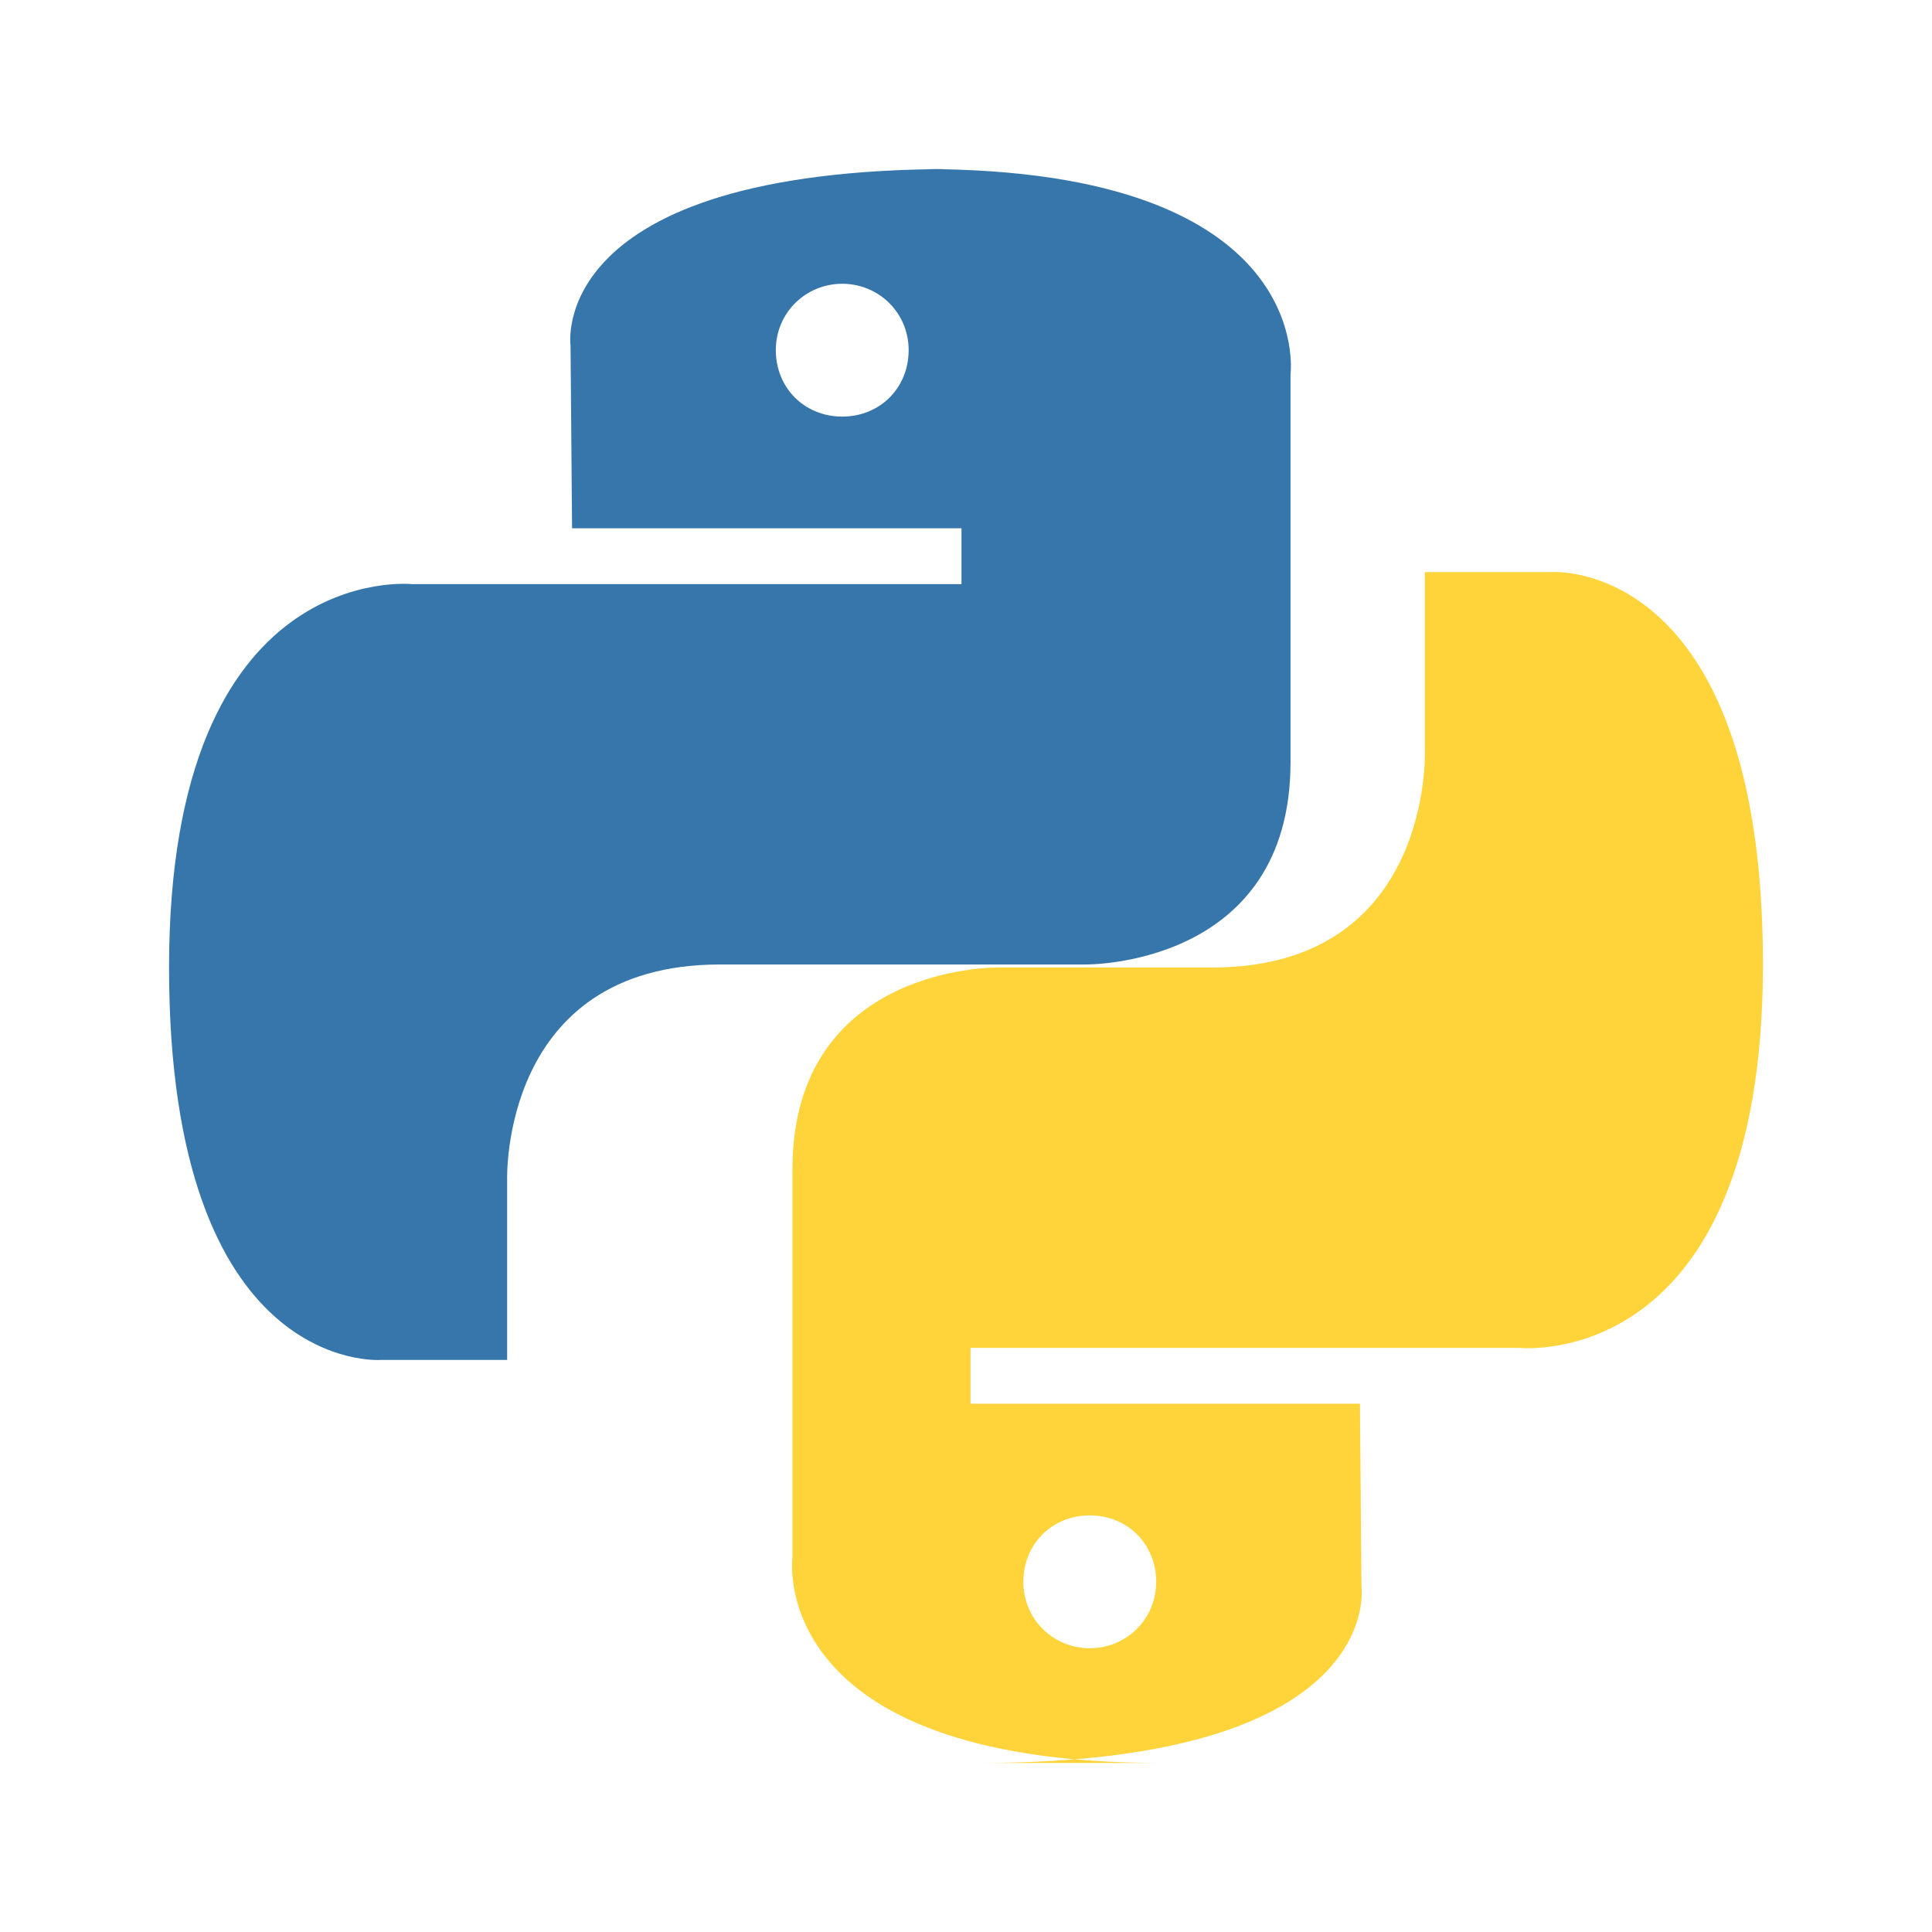
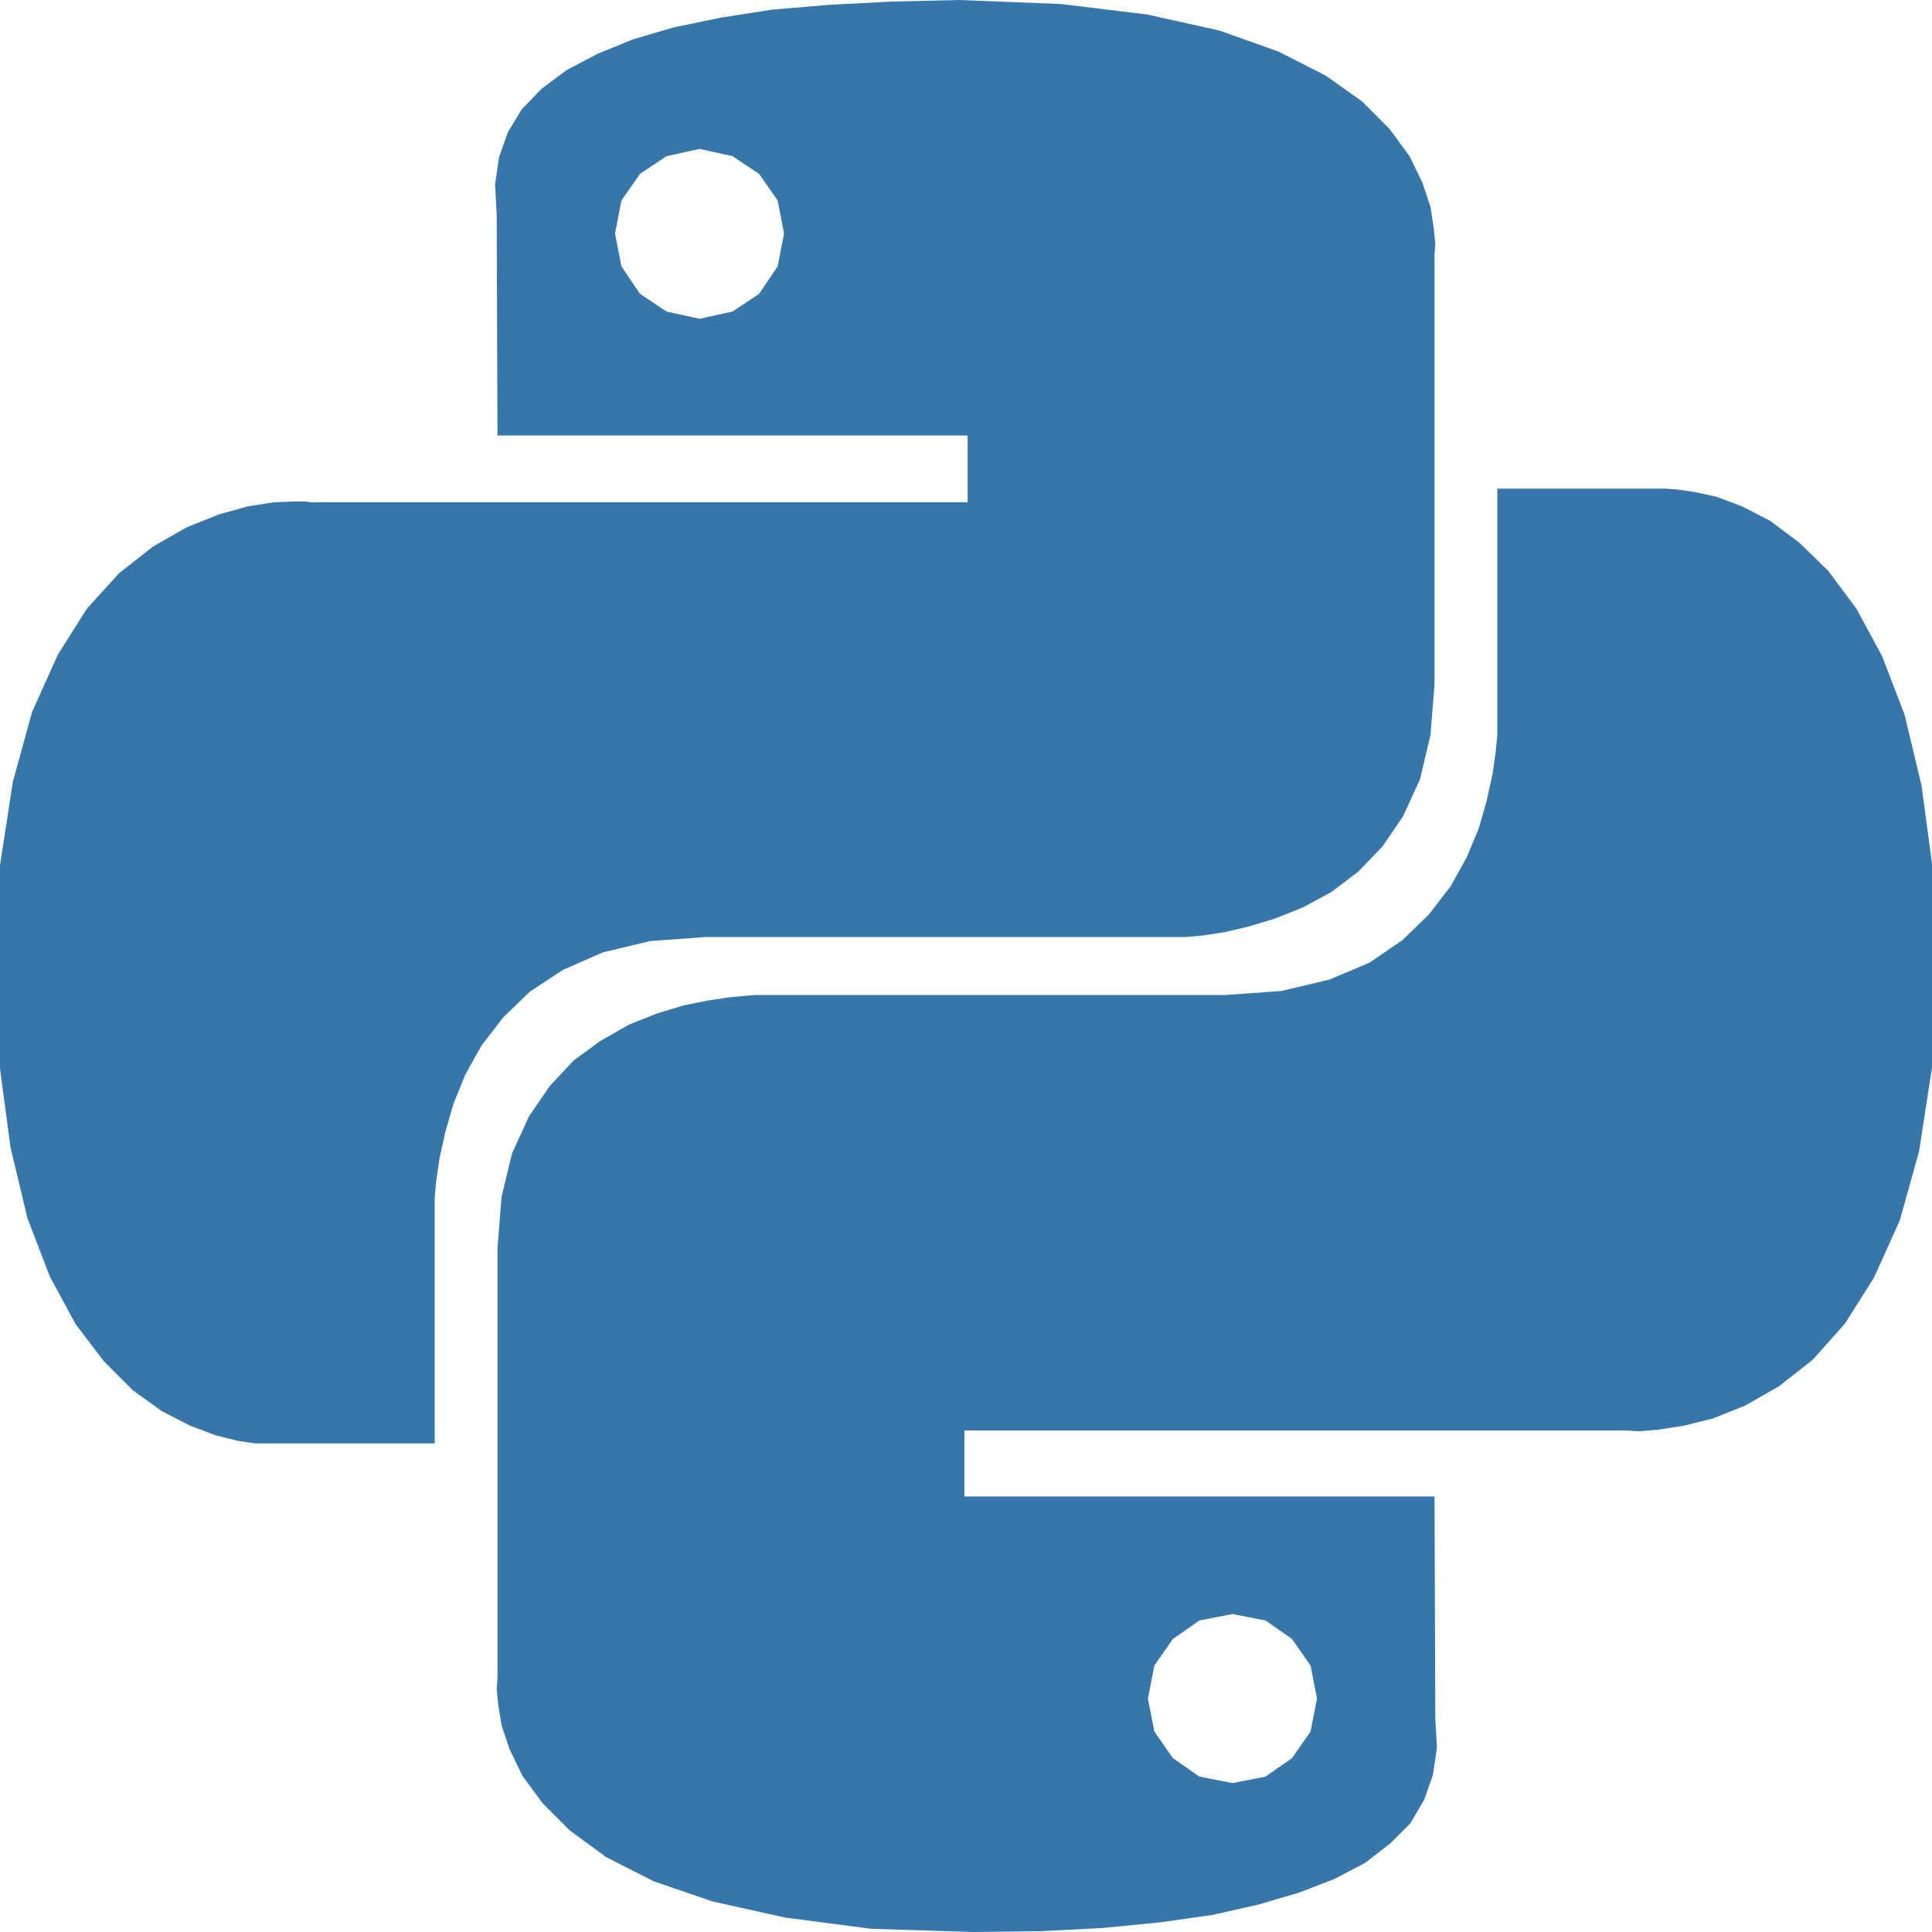
- <svg xmlns="http://www.w3.org/2000/svg" viewBox="0 0 128 128" width="36" height="36">
-   <path fill="#3776AB" d="M63.1 11.2c-27 0-25.3 11.7-25.3 11.7l.1 12.1h25.8v3.7H27.3S11.2 37 11.2 64.1c0 27 14 26 14 26h8.4V78.2s-.5-14.3 14.1-14.3h24.2s13.6.2 13.6-13.4V24.8s1.8-13.6-24.4-13.6zm-7.3 7.6c2.4 0 4.4 1.9 4.4 4.4s-1.9 4.4-4.4 4.4-4.4-1.9-4.4-4.4 2-4.4 4.4-4.4z" />
-   <path fill="#FFD43B" d="M64.9 116.8c27 0 25.3-11.7 25.3-11.7l-.1-12.1H64.3v-3.7h36.4s16.1 1.7 16.1-25.4c0-27-14-26-14-26h-8.4v11.9s.5 14.3-14.1 14.3H66.1s-13.6-.2-13.6 13.4v25.7s-1.8 13.6 24.4 13.6zm7.3-7.6c-2.4 0-4.4-1.9-4.4-4.4s1.9-4.4 4.4-4.4 4.4 1.9 4.4 4.4-2 4.4-4.4 4.4z" />
+ <svg xmlns="http://www.w3.org/2000/svg" fill="#3776AB" role="img" viewBox="0 0 24 24">
+   <path d="M14.25.18l.9.2.73.26.59.3.45.32.34.34.25.34.16.33.1.3.04.26.02.2-.01.13V8.5l-.05.63-.13.55-.21.46-.26.38-.3.31-.33.25-.35.19-.35.14-.33.1-.3.07-.26.04-.21.02H8.77l-.69.05-.59.14-.5.22-.41.27-.33.32-.27.35-.2.36-.15.37-.1.35-.07.32-.04.27-.02.21v3.06H3.17l-.21-.03-.28-.07-.32-.12-.35-.18-.36-.26-.36-.36-.35-.46-.32-.59-.28-.73-.21-.88-.14-1.05-.05-1.23.06-1.22.16-1.04.24-.87.32-.71.36-.57.4-.44.42-.33.42-.24.4-.16.36-.1.32-.05.24-.01h.16l.06.01h8.16v-.83H6.18l-.01-2.75-.02-.37.05-.34.11-.31.17-.28.25-.26.31-.23.38-.2.44-.18.51-.15.58-.12.64-.1.71-.06.77-.04.84-.02 1.27.05zm-6.3 1.98l-.23.33-.08.41.08.41.23.34.33.22.41.09.41-.09.33-.22.23-.34.08-.41-.08-.41-.23-.33-.33-.22-.41-.09-.41.09zm13.09 3.95l.28.06.32.12.35.18.36.27.36.35.35.47.32.59.28.73.21.88.14 1.04.05 1.23-.06 1.23-.16 1.04-.24.86-.32.71-.36.57-.4.45-.42.33-.42.24-.4.16-.36.09-.32.05-.24.02-.16-.01h-8.22v.82h5.84l.01 2.76.02.36-.05.34-.11.31-.17.29-.25.25-.31.24-.38.2-.44.17-.51.15-.58.13-.64.09-.71.07-.77.04-.84.01-1.27-.04-1.07-.14-.9-.2-.73-.25-.59-.3-.45-.33-.34-.34-.25-.34-.16-.33-.1-.3-.04-.25-.02-.2.01-.13v-5.34l.05-.64.13-.54.21-.46.26-.38.3-.32.33-.24.35-.2.35-.14.33-.1.3-.06.26-.04.21-.02.13-.01h5.84l.69-.05.59-.14.5-.21.41-.28.33-.32.27-.35.2-.36.15-.36.1-.35.07-.32.04-.28.02-.21V6.07h2.09l.14.01zm-6.47 14.25l-.23.33-.08.41.08.41.23.33.33.23.41.08.41-.08.33-.23.23-.33.08-.41-.08-.41-.23-.33-.33-.23-.41-.08-.41.08z" />
</svg>
